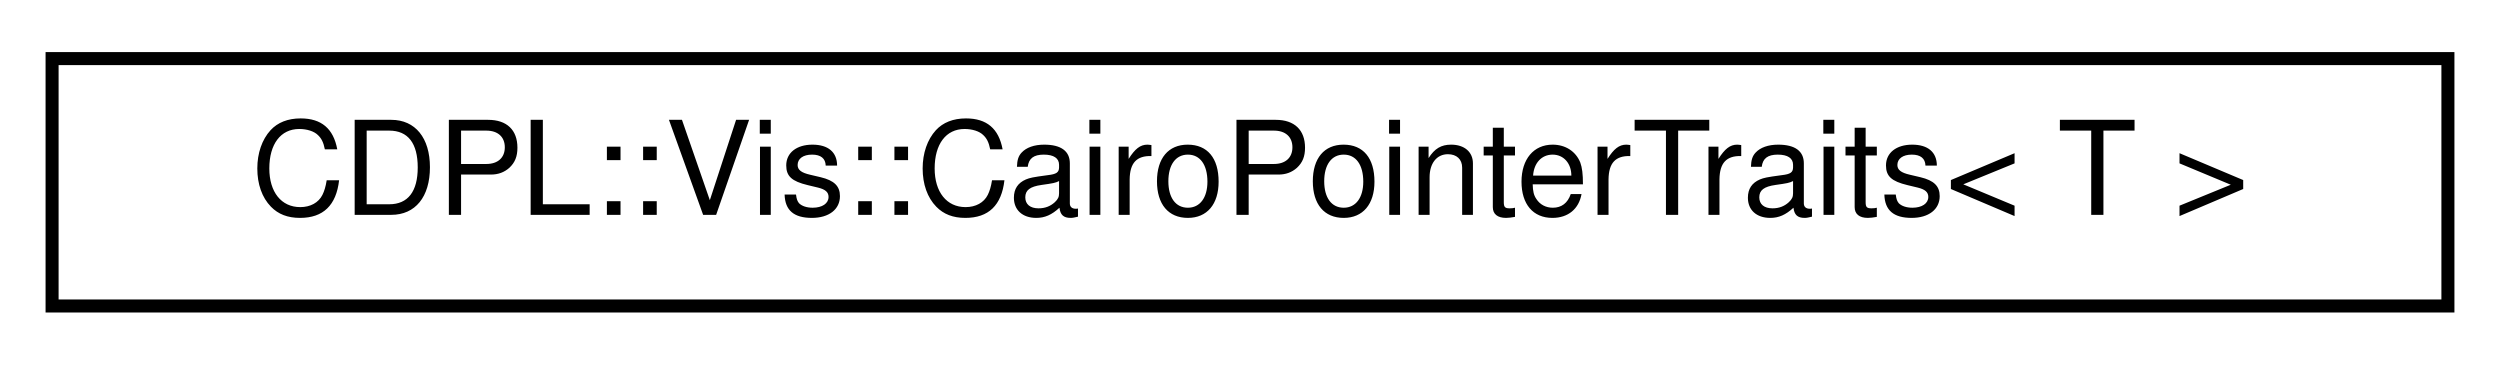
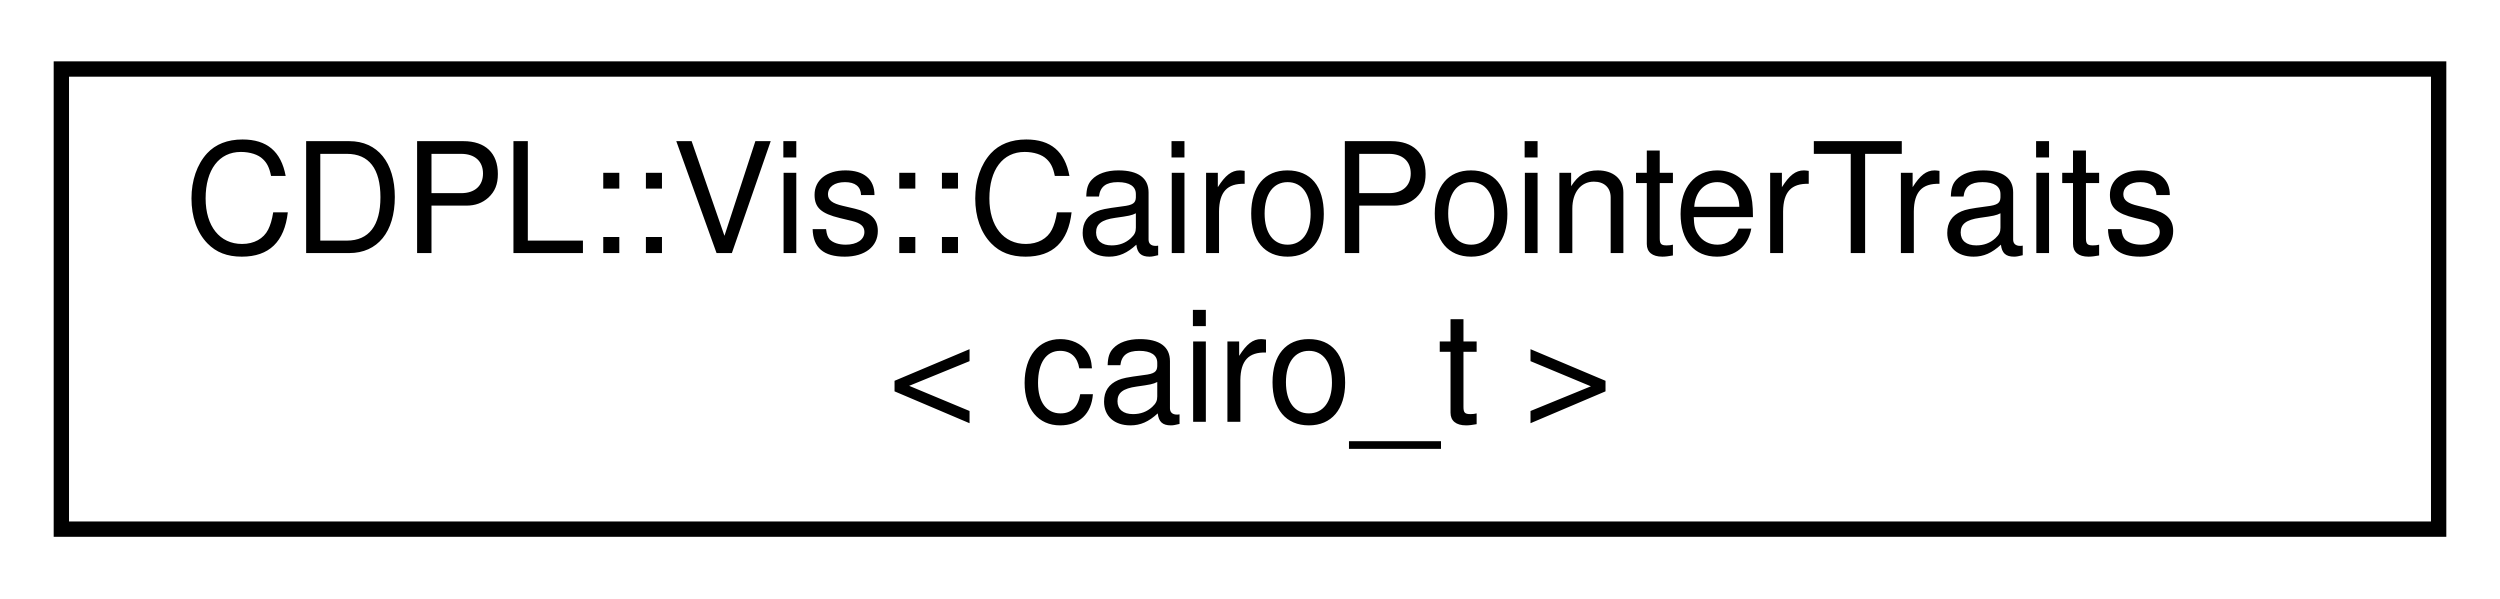
- <svg xmlns="http://www.w3.org/2000/svg" xmlns:xlink="http://www.w3.org/1999/xlink" width="192pt" height="28pt" viewBox="0.00 0.00 192.00 28.00">
-   <g id="graph0" class="graph" transform="scale(1 1) rotate(0) translate(4 24)">
+ <svg xmlns="http://www.w3.org/2000/svg" xmlns:xlink="http://www.w3.org/1999/xlink" width="163pt" height="39pt" viewBox="0.00 0.00 163.00 39.00">
+   <g id="graph0" class="graph" transform="scale(1 1) rotate(0) translate(4 35)">
    <g id="node1" class="node">
      <g id="a_node1">
-         <a xlink:href="structCDPL_1_1Vis_1_1CairoPointerTraits.html" target="_top" xlink:title=" ">
-           <polygon fill="none" stroke="#000000" points="0,-.5 0,-19.5 184,-19.5 184,-.5 0,-.5" />
-           <text text-anchor="middle" x="92" y="-7.5" font-family="Helvetica,sans-Serif" font-size="10.00" fill="#000000">CDPL::Vis::CairoPointerTraits&lt; T &gt;</text>
+         <a xlink:href="structCDPL_1_1Vis_1_1CairoPointerTraits_3_01cairo__t_01_4.html" target="_top" xlink:title="Specialization of CairoPointerTraits for the object type cairo_t.">
+           <polygon fill="none" stroke="#000000" points="0,-.5 0,-30.5 155,-30.5 155,-.5 0,-.5" />
+           <text text-anchor="start" x="8" y="-18.5" font-family="Helvetica,sans-Serif" font-size="10.00" fill="#000000">CDPL::Vis::CairoPointerTraits</text>
+           <text text-anchor="middle" x="77.5" y="-7.5" font-family="Helvetica,sans-Serif" font-size="10.00" fill="#000000">&lt; cairo_t &gt;</text>
        </a>
      </g>
    </g>
  </g>
</svg>
